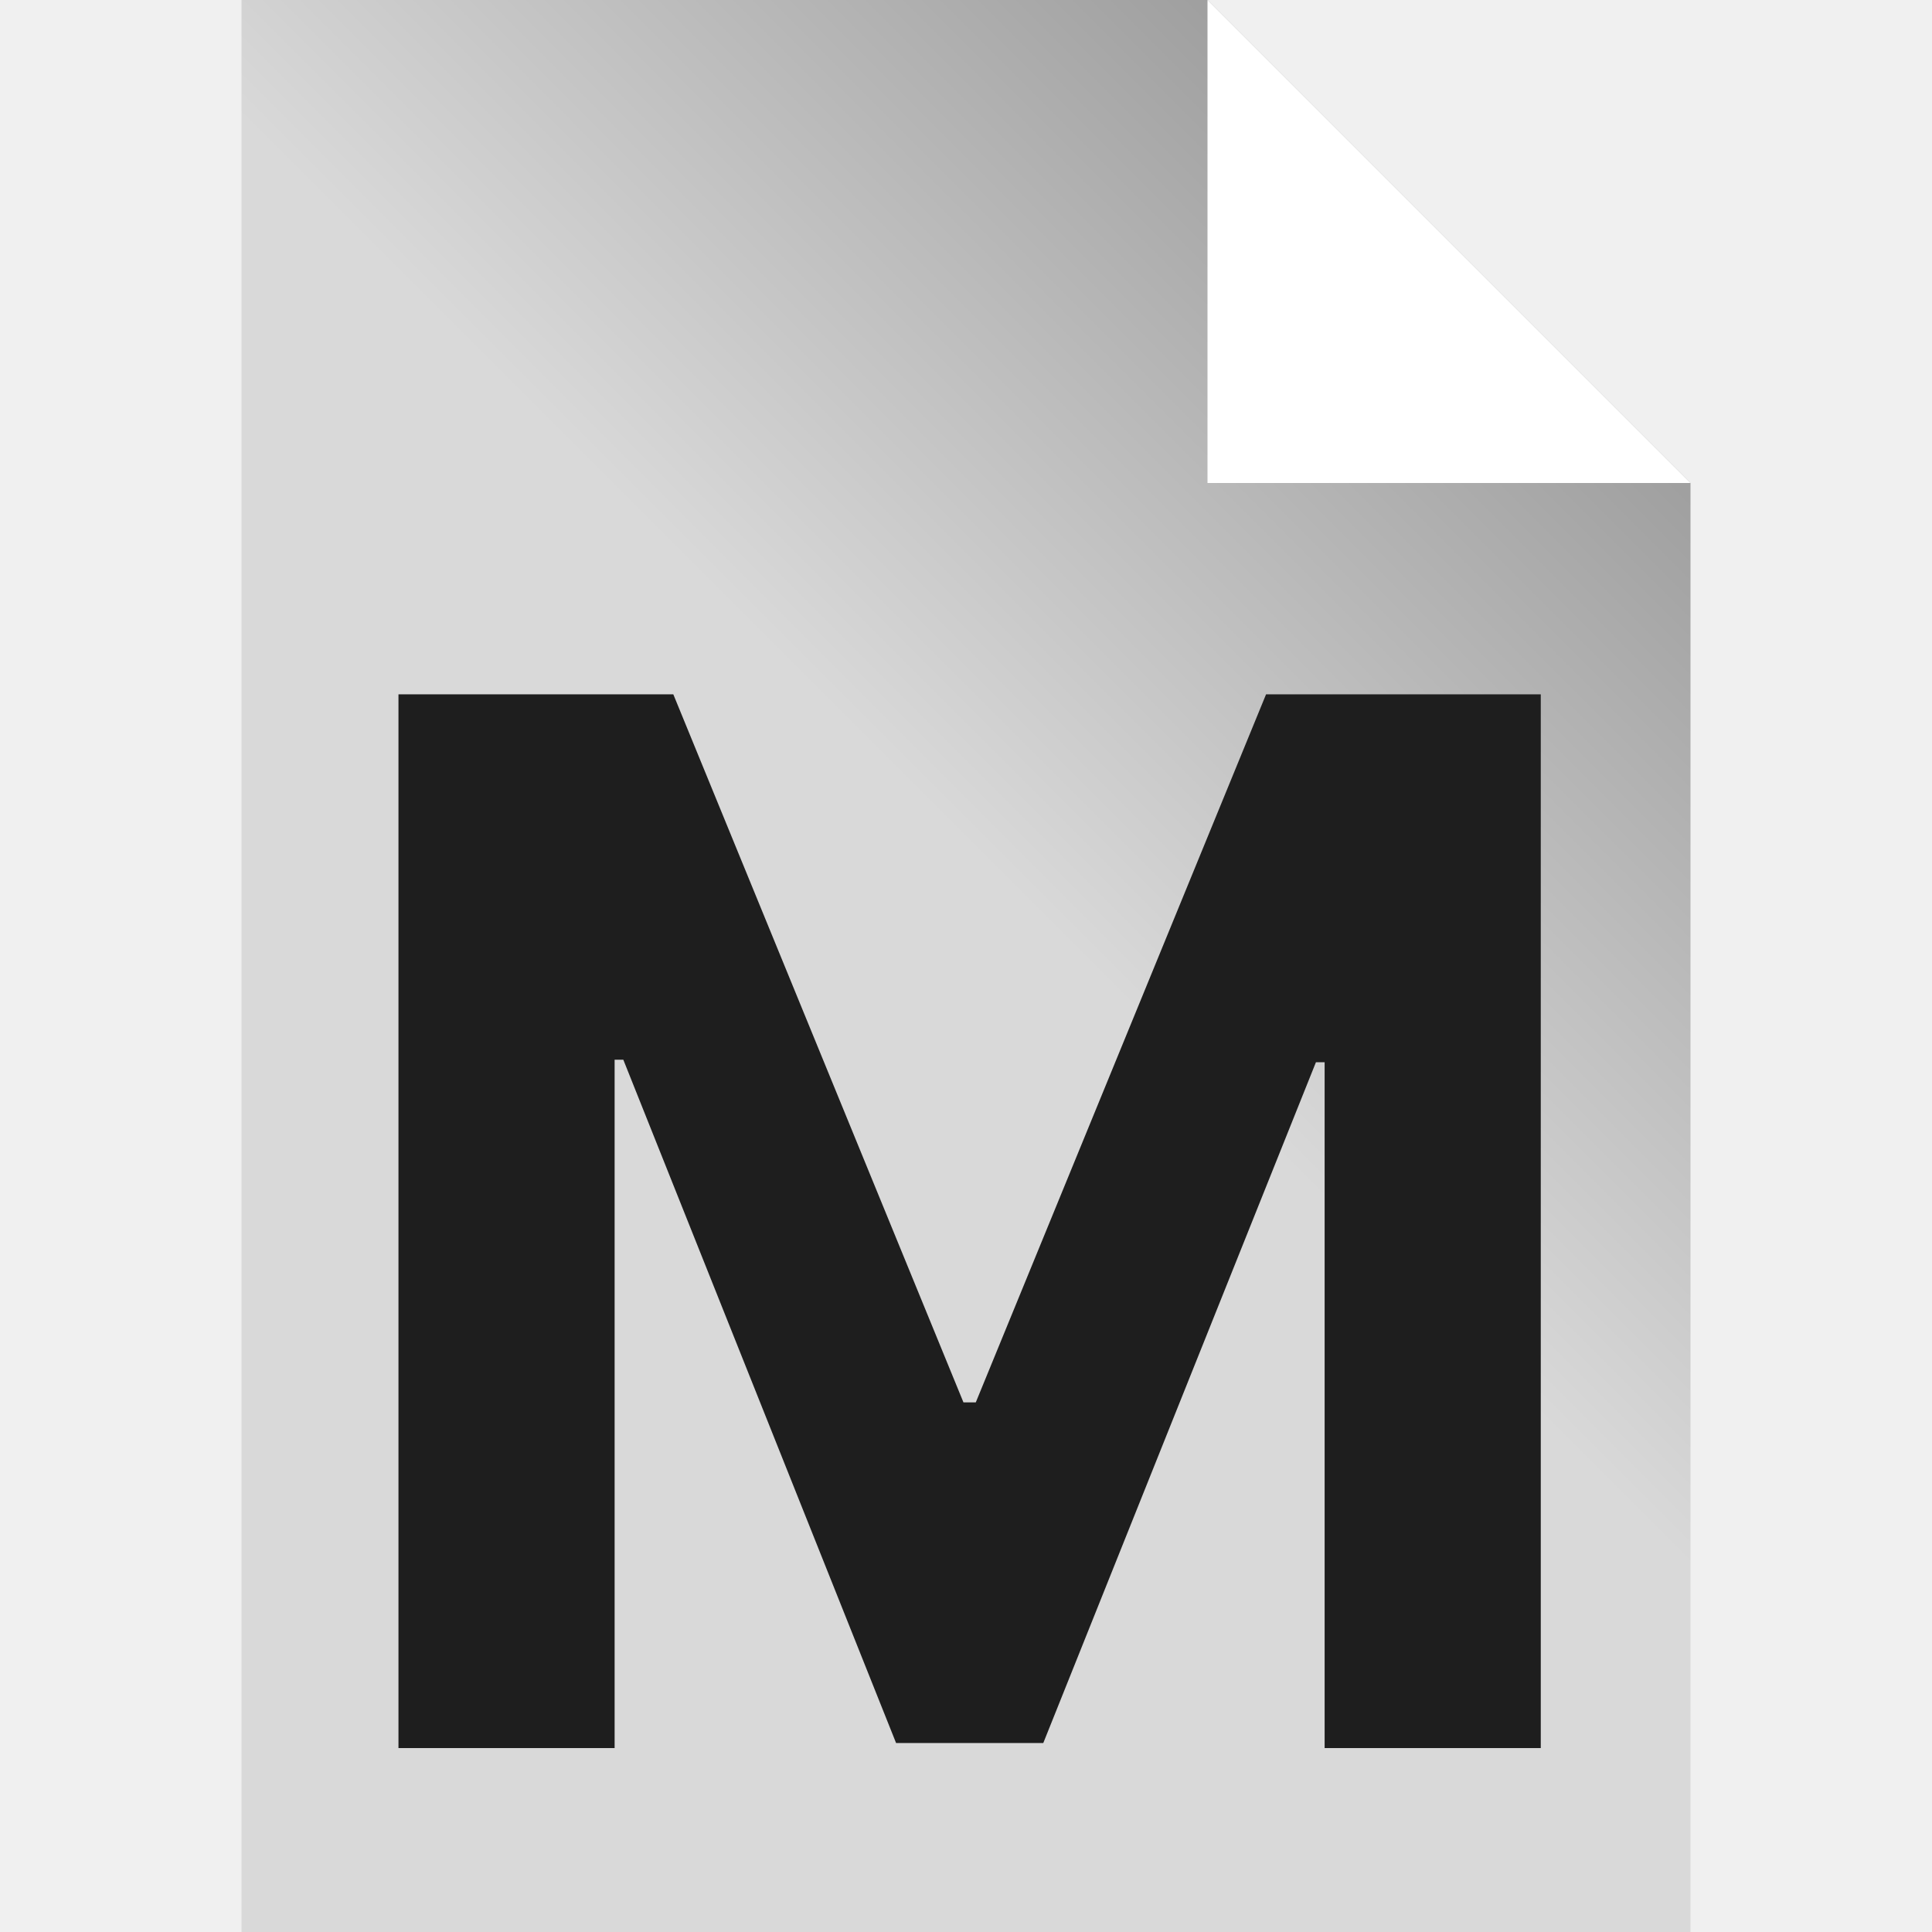
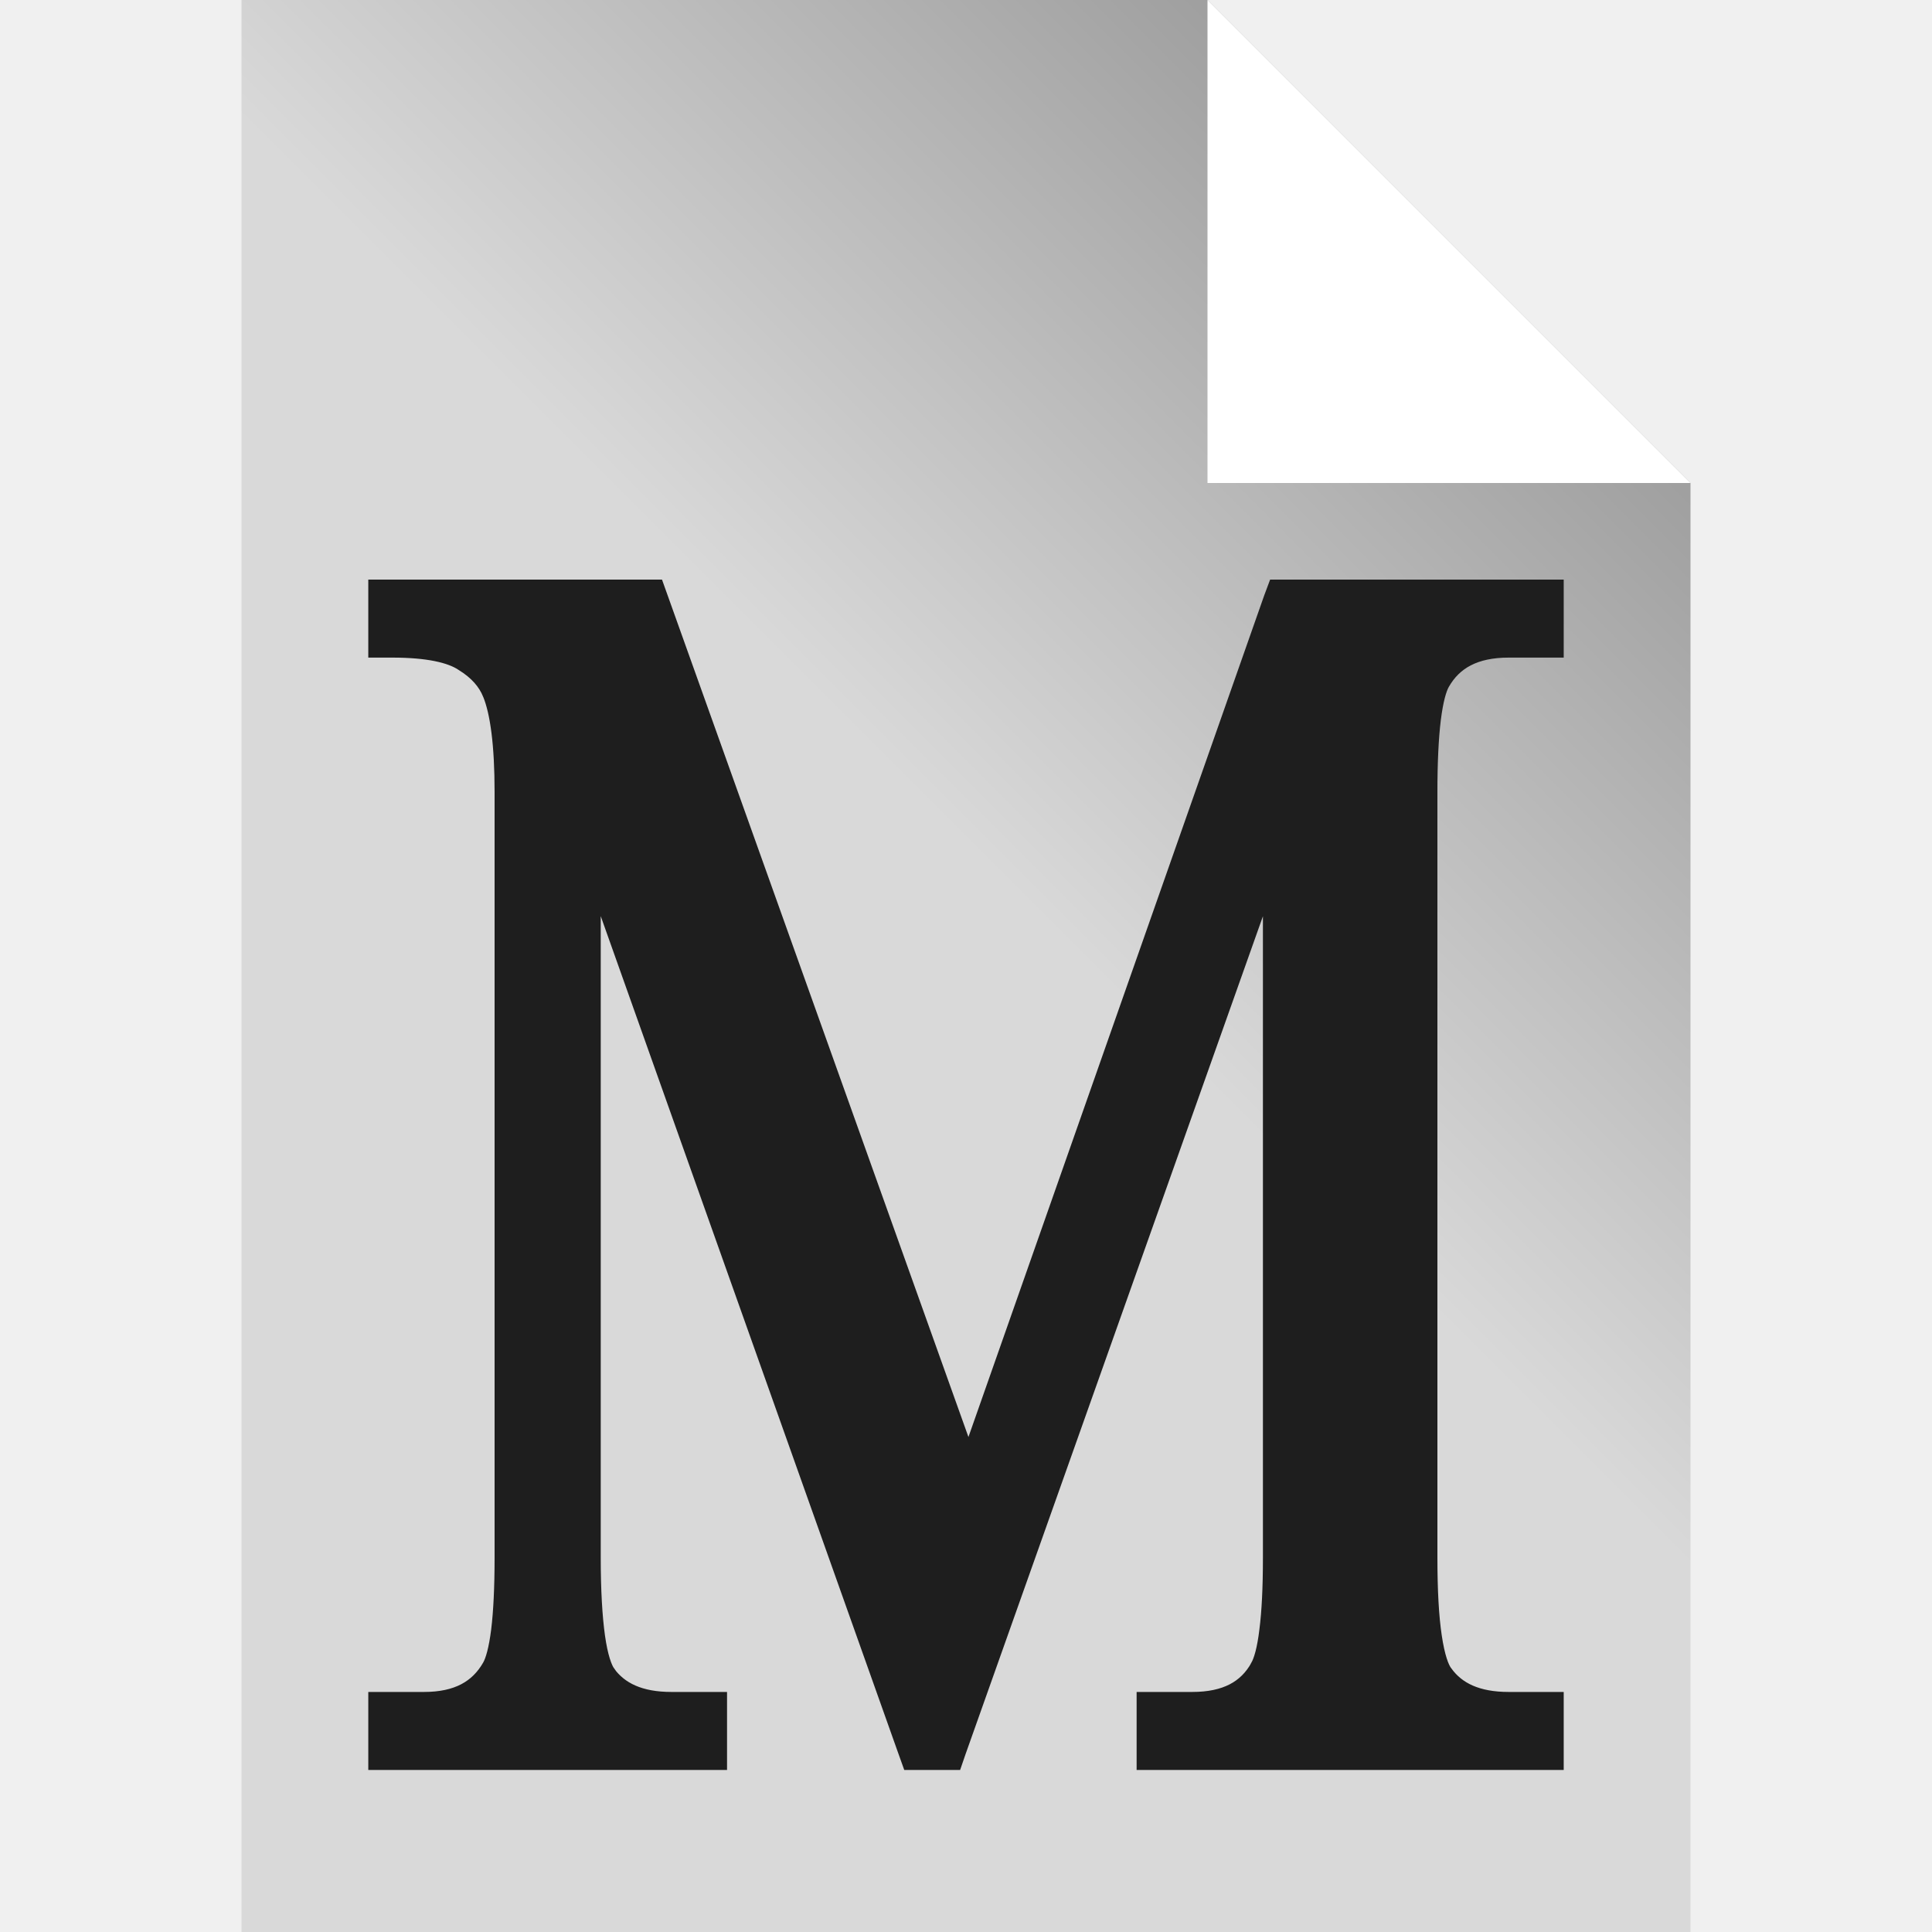
<svg xmlns="http://www.w3.org/2000/svg" width="16" height="16" viewBox="0 0 16 16" fill="none">
-   <path d="M2 16V0H10L14 4V16H2Z" fill="url(#paint0_linear_1800_36)" />
+   <path d="M2 16V0H10L14 4V16H2Z" fill="url(#paint0_linear_1_532)" />
  <path d="M10 4V0L14 4H10Z" fill="white" />
-   <path d="M3.3 5.75H5.576L7.979 11.614H8.081L10.485 5.75H12.76V14.477H10.97V8.797H10.898L8.64 14.435H7.421L5.162 8.776H5.09V14.477H3.3V5.75Z" fill="#1E1E1E" />
+   <path d="M5.412 4.9L5.436 4.967L8.021 12.2L10.563 4.967L10.588 4.9H12.85V5.346H12.494C12.206 5.346 12.02 5.448 11.911 5.64C11.881 5.693 11.853 5.792 11.833 5.951C11.814 6.107 11.804 6.31 11.804 6.56V12.898C11.804 13.172 11.816 13.392 11.841 13.558C11.866 13.727 11.901 13.826 11.937 13.874L11.938 13.875C12.048 14.028 12.226 14.112 12.494 14.112H12.85V14.558H9.513V14.112H9.874C10.162 14.112 10.345 14.01 10.451 13.819V13.818C10.481 13.765 10.51 13.666 10.529 13.507C10.549 13.351 10.559 13.148 10.559 12.898V7.007L7.903 14.491L7.88 14.558H7.559L7.535 14.491L4.875 7.007V12.898C4.875 13.172 4.888 13.392 4.911 13.558C4.935 13.728 4.97 13.827 5.004 13.875H5.003C5.114 14.028 5.292 14.112 5.56 14.112H5.921V14.558H3.15V14.112H3.512C3.796 14.112 3.979 14.01 4.089 13.817C4.119 13.764 4.147 13.665 4.167 13.507C4.186 13.351 4.196 13.148 4.196 12.898V6.56C4.196 6.164 4.159 5.893 4.095 5.735L4.094 5.733C4.052 5.629 3.974 5.539 3.852 5.464L3.849 5.462C3.74 5.39 3.546 5.346 3.25 5.346H3.15V4.9H5.412Z" fill="#1E1E1E" stroke="#1E1E1E" stroke-width="0.2" />
  <defs>
-     <linearGradient id="paint0_linear_1800_36" x1="8" y1="7" x2="14" y2="1" gradientUnits="userSpaceOnUse">
+     <linearGradient id="paint0_linear_1_532" x1="8" y1="7" x2="14" y2="1" gradientUnits="userSpaceOnUse">
      <stop stop-color="#D9D9D9" />
      <stop offset="1" stop-color="#8C8C8C" />
    </linearGradient>
  </defs>
</svg>
